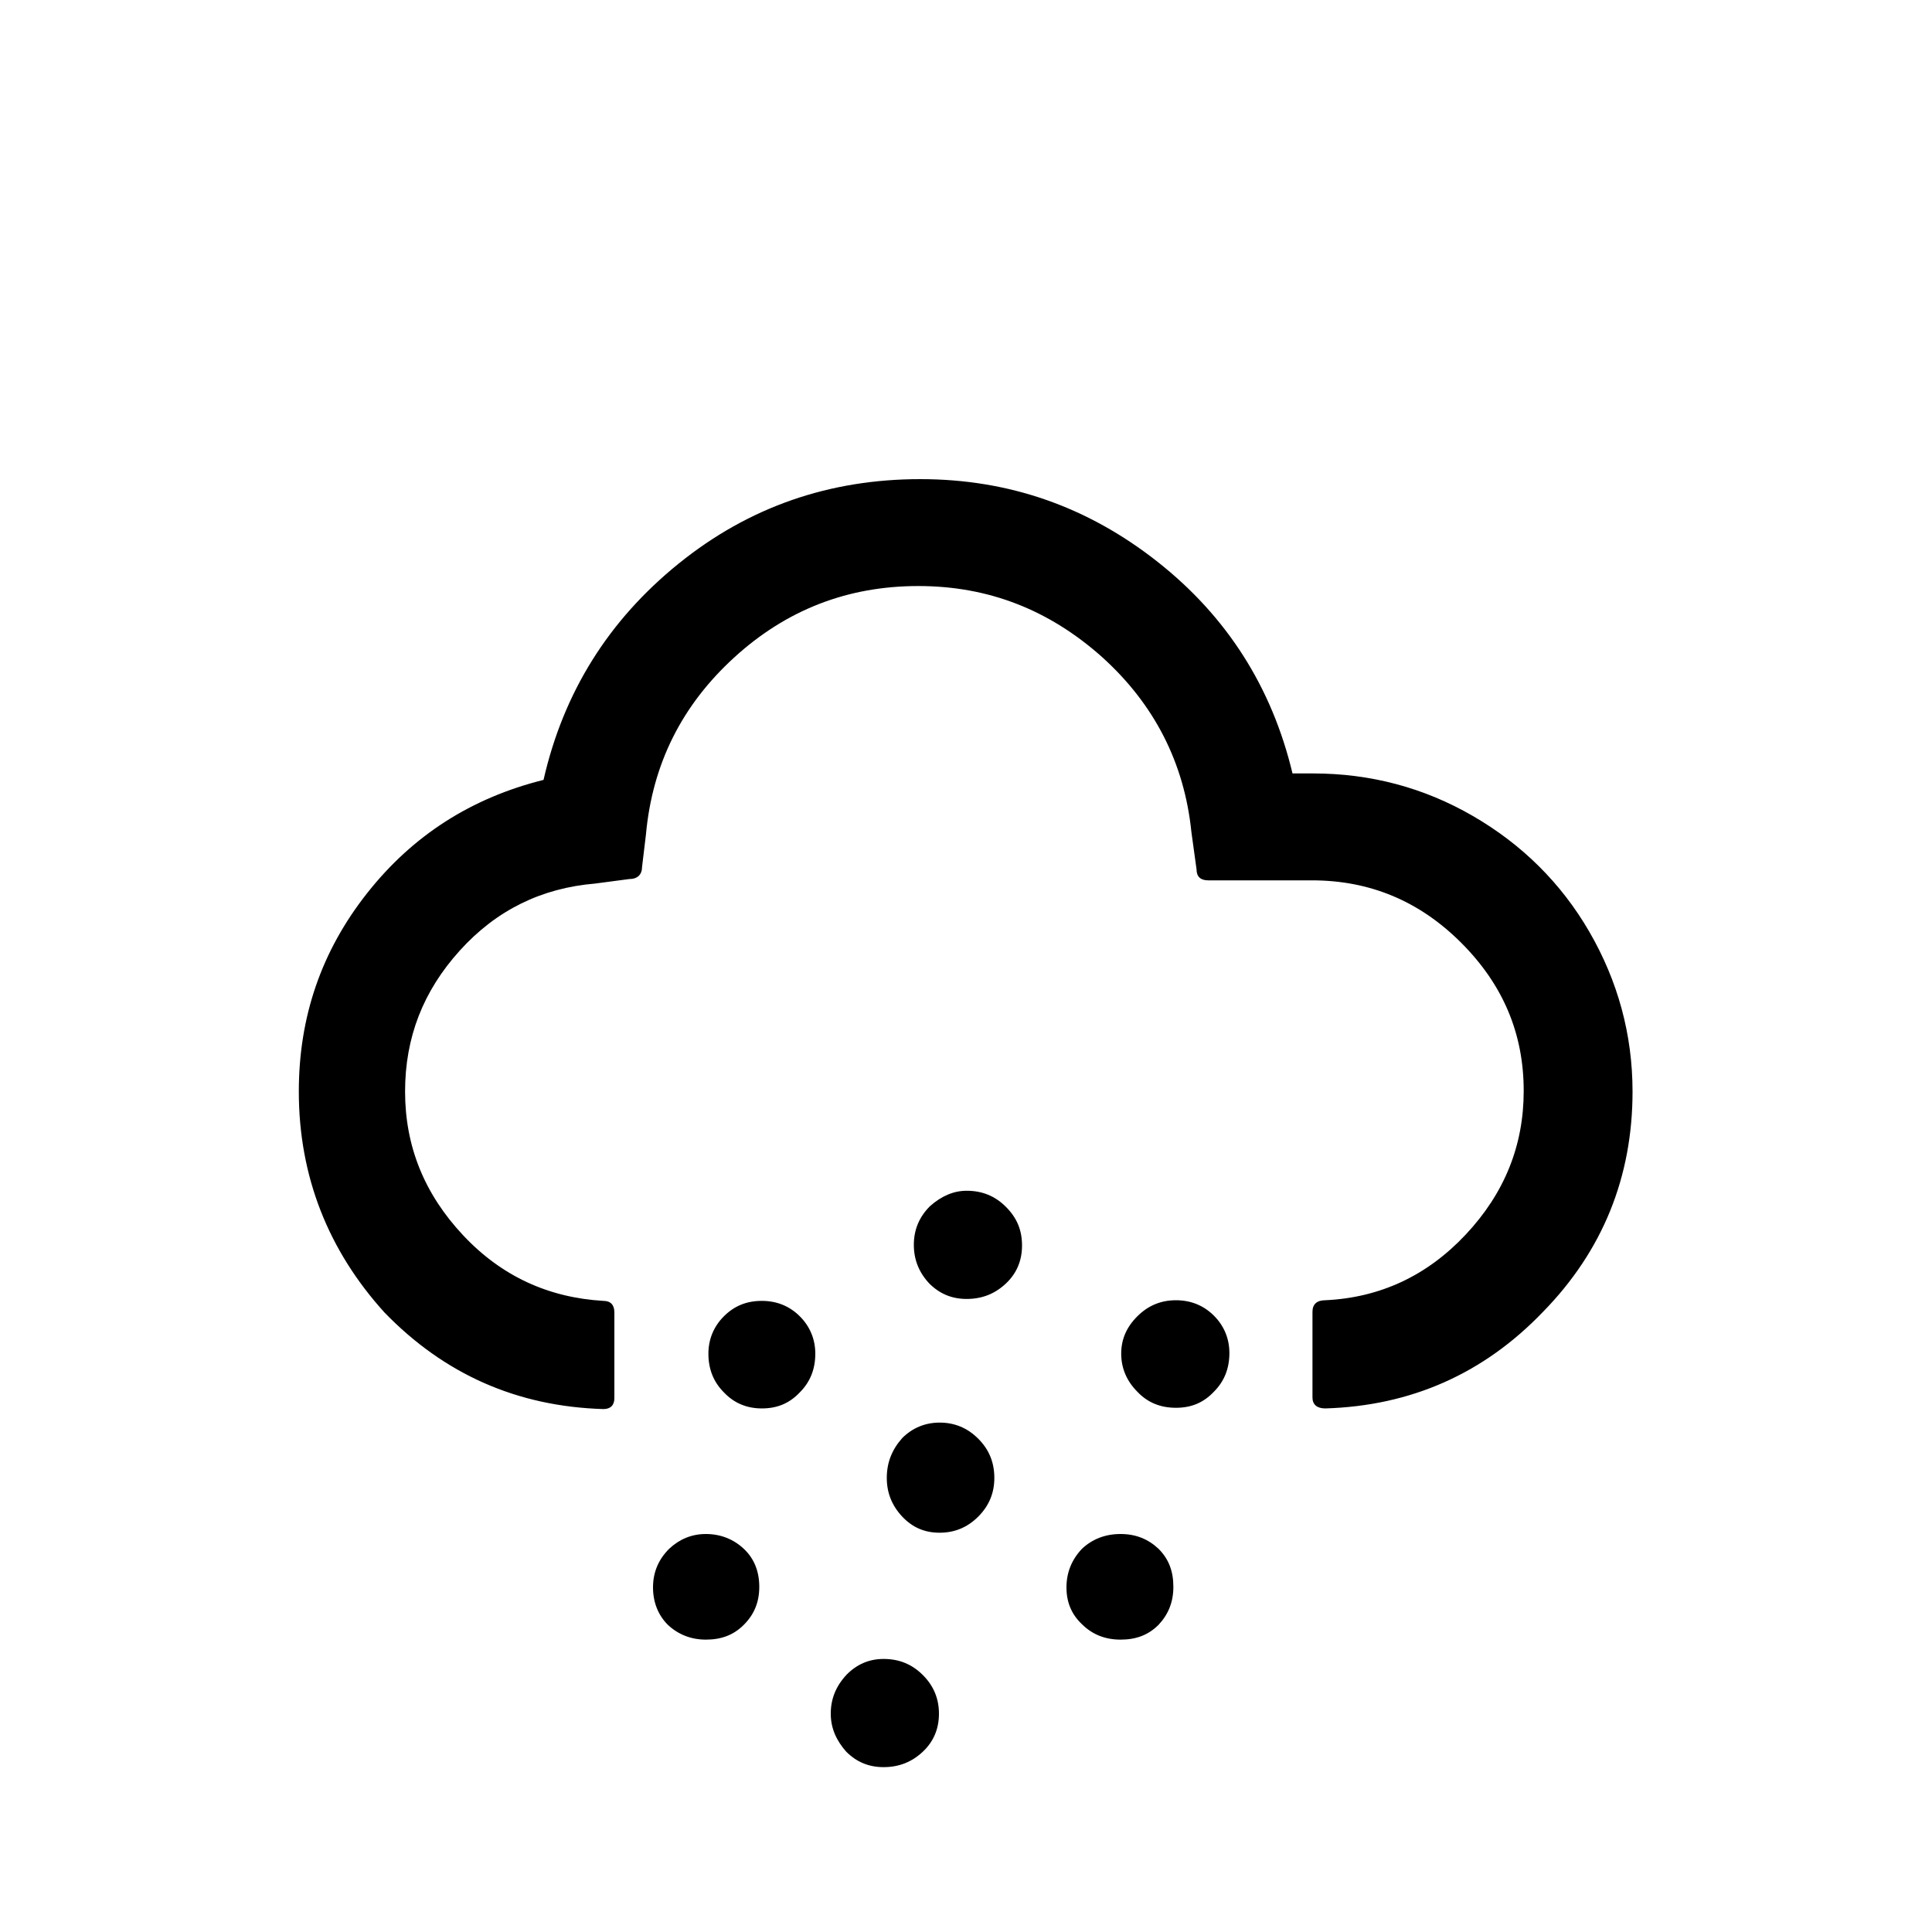
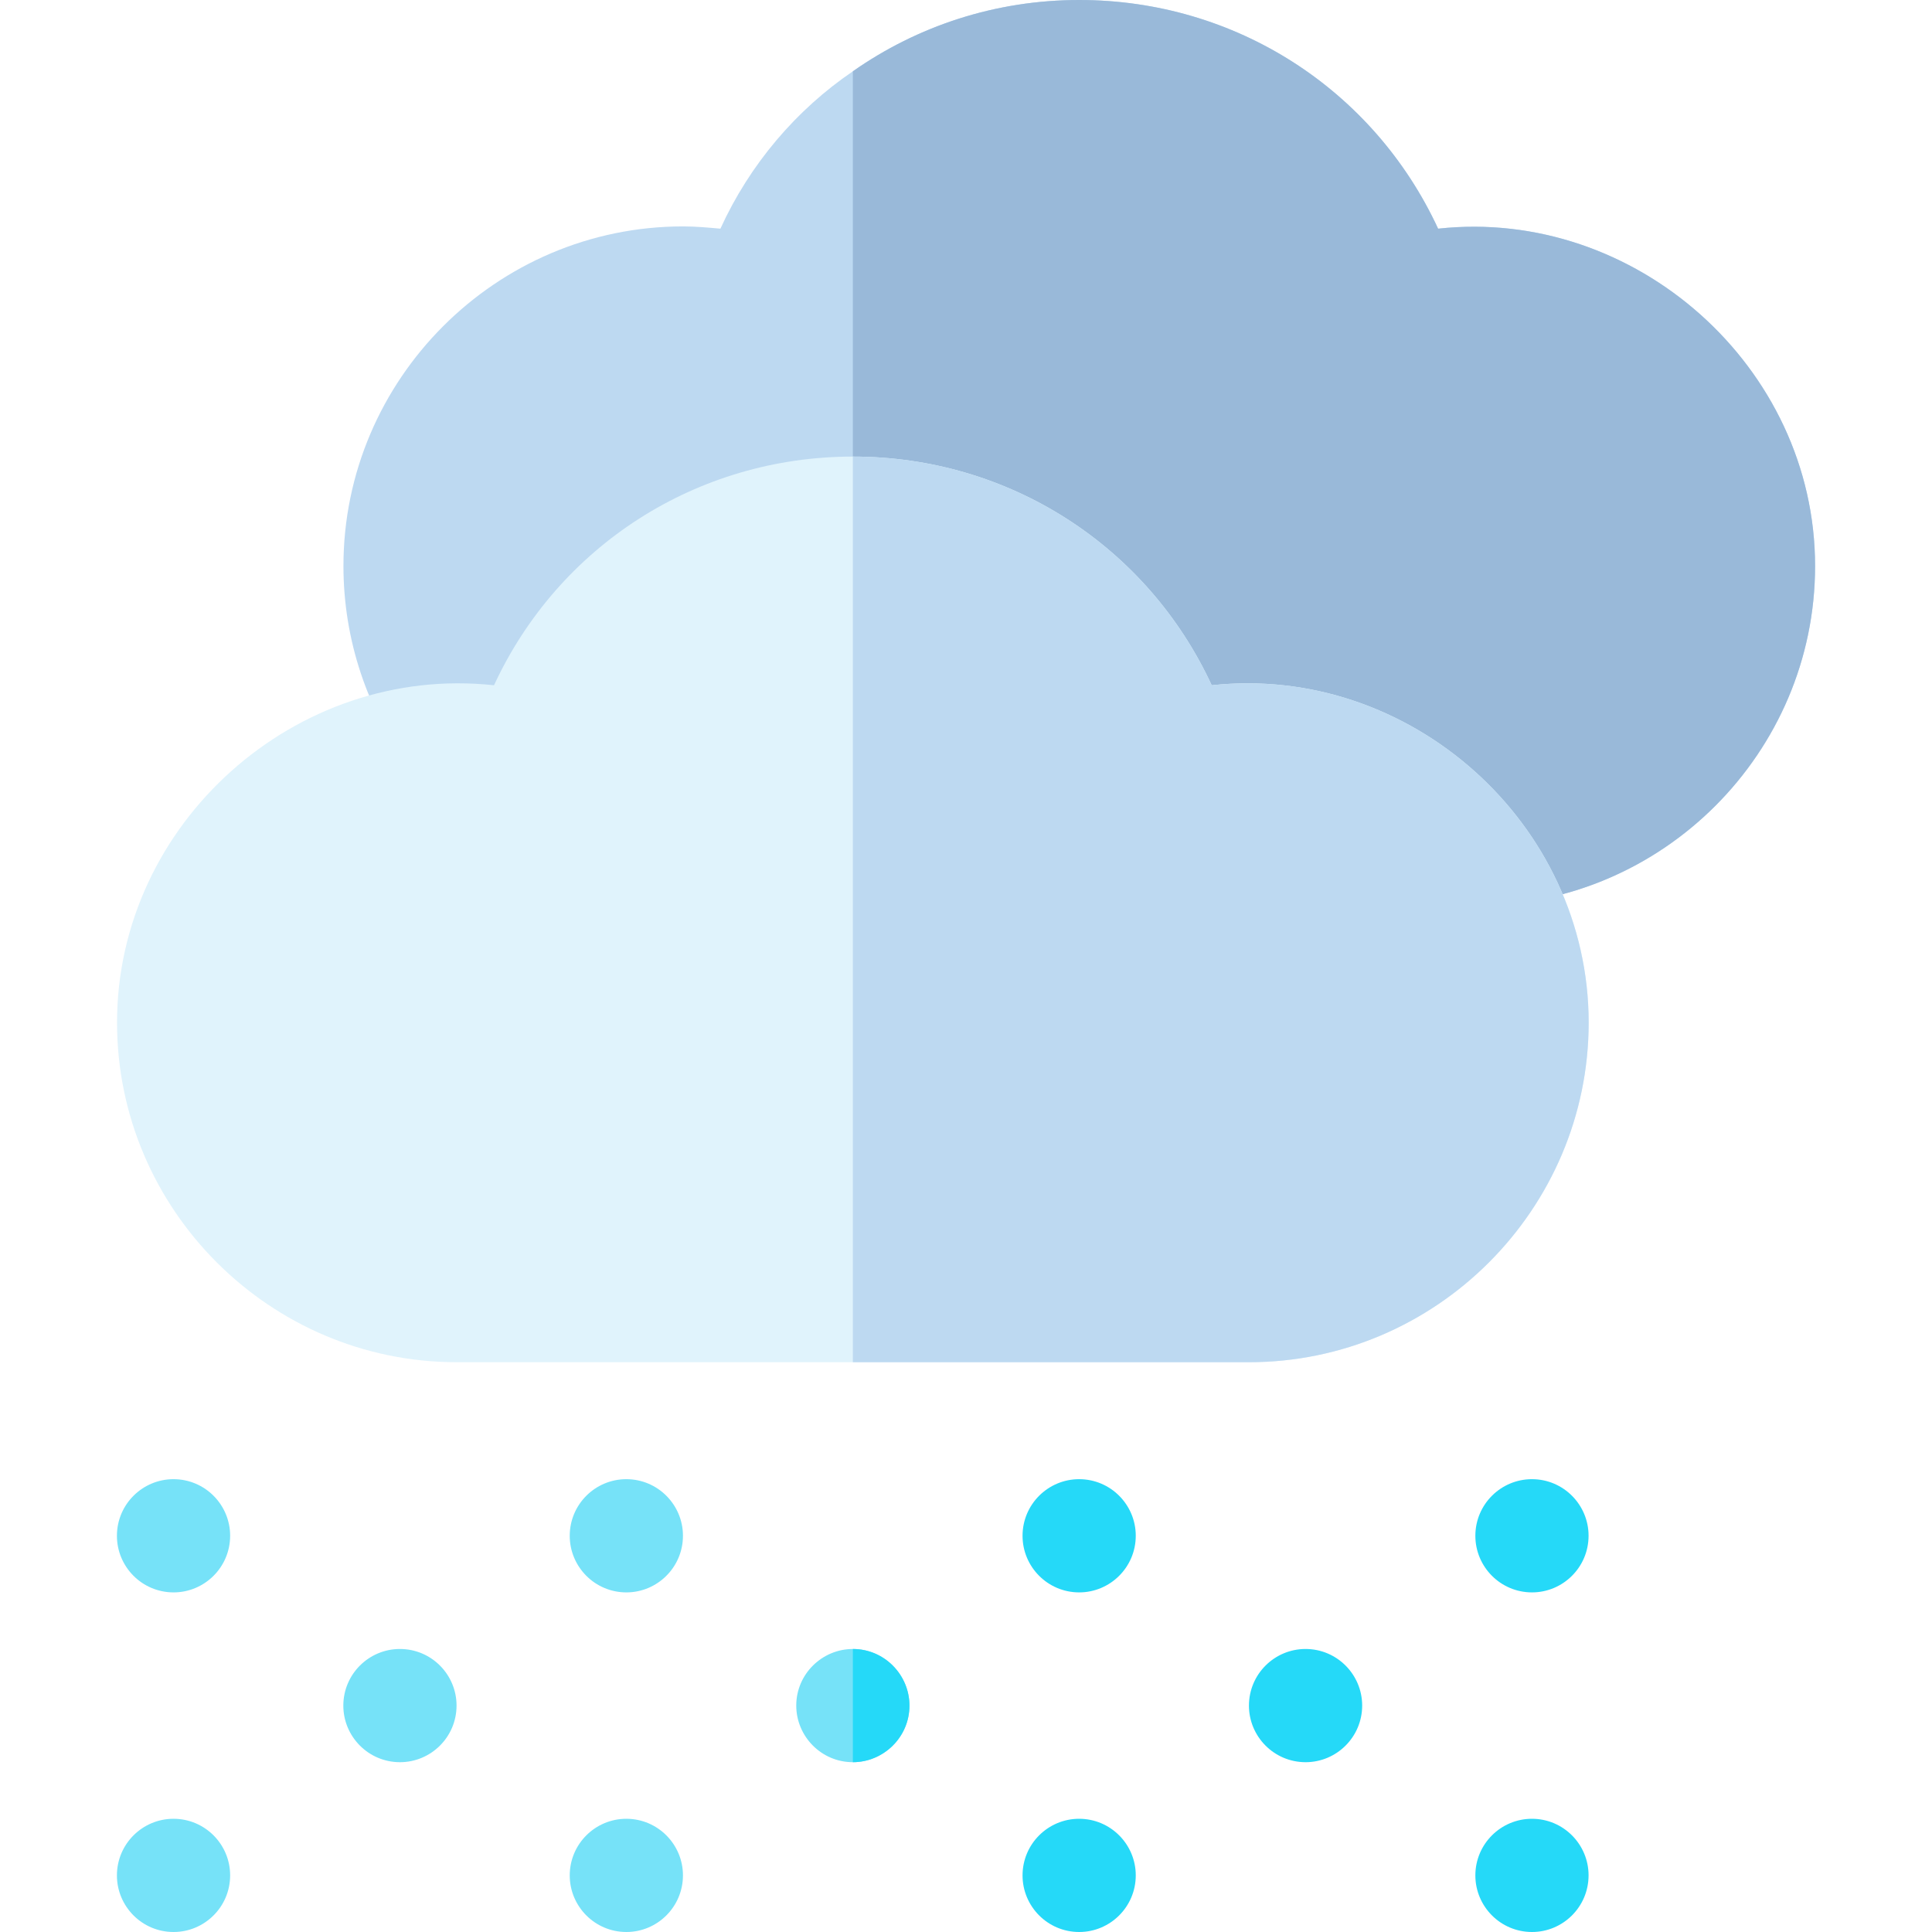
- <svg xmlns="http://www.w3.org/2000/svg" version="1.1" id="Layer_1" x="0px" y="0px" viewBox="0 0 30 30" style="enable-background:new 0 0 30 30;" xml:space="preserve">
-   <path d="M4.64,16.95c0-1.16,0.35-2.18,1.06-3.08s1.62-1.48,2.74-1.76c0.31-1.36,1.01-2.48,2.1-3.36s2.34-1.31,3.75-1.31  c1.38,0,2.6,0.43,3.68,1.28c1.08,0.85,1.78,1.95,2.1,3.29h0.32c0.89,0,1.72,0.22,2.48,0.66c0.76,0.44,1.37,1.04,1.81,1.8  c0.44,0.76,0.67,1.59,0.67,2.48c0,1.32-0.46,2.47-1.39,3.42c-0.92,0.96-2.05,1.46-3.38,1.5c-0.13,0-0.2-0.06-0.2-0.17v-1.33  c0-0.12,0.07-0.18,0.2-0.18c0.85-0.04,1.58-0.38,2.18-1.02s0.9-1.38,0.9-2.23c0-0.89-0.32-1.65-0.97-2.3s-1.42-0.97-2.32-0.97h-1.61  c-0.12,0-0.18-0.06-0.18-0.17l-0.08-0.58c-0.11-1.08-0.58-1.99-1.39-2.72c-0.82-0.73-1.76-1.1-2.85-1.1c-1.1,0-2.05,0.37-2.86,1.11  c-0.81,0.74-1.27,1.65-1.37,2.75l-0.06,0.5c0,0.12-0.07,0.19-0.2,0.19l-0.53,0.07c-0.83,0.07-1.53,0.41-2.1,1.04  s-0.85,1.35-0.85,2.19c0,0.85,0.3,1.59,0.9,2.23s1.33,0.97,2.18,1.02c0.11,0,0.17,0.06,0.17,0.18v1.33c0,0.11-0.06,0.17-0.17,0.17  c-1.34-0.04-2.47-0.54-3.4-1.5C5.1,19.42,4.64,18.27,4.64,16.95z M10.14,24.65c0-0.23,0.08-0.43,0.25-0.6  c0.16-0.15,0.35-0.23,0.57-0.23c0.23,0,0.43,0.08,0.59,0.23s0.24,0.35,0.24,0.59c0,0.24-0.08,0.43-0.24,0.59  c-0.16,0.16-0.35,0.23-0.59,0.23c-0.23,0-0.43-0.08-0.59-0.23C10.22,25.08,10.14,24.88,10.14,24.65z M11,21.02  c0-0.22,0.08-0.42,0.24-0.58c0.16-0.16,0.35-0.24,0.59-0.24c0.23,0,0.43,0.08,0.59,0.24c0.16,0.16,0.24,0.36,0.24,0.58  c0,0.24-0.08,0.44-0.24,0.6c-0.16,0.17-0.35,0.25-0.59,0.25c-0.23,0-0.43-0.08-0.59-0.25C11.08,21.46,11,21.26,11,21.02z   M12.9,26.61c0-0.23,0.08-0.43,0.25-0.61c0.16-0.16,0.35-0.24,0.57-0.24c0.24,0,0.44,0.08,0.61,0.25c0.17,0.17,0.25,0.37,0.25,0.6  s-0.08,0.43-0.25,0.59c-0.17,0.16-0.37,0.24-0.61,0.24c-0.23,0-0.42-0.08-0.58-0.24C12.99,27.03,12.9,26.84,12.9,26.61z   M13.77,22.95c0-0.24,0.08-0.44,0.24-0.62c0.16-0.16,0.36-0.24,0.58-0.24c0.23,0,0.43,0.08,0.6,0.25c0.17,0.17,0.25,0.37,0.25,0.61  c0,0.23-0.08,0.43-0.25,0.6s-0.37,0.25-0.6,0.25c-0.23,0-0.42-0.08-0.58-0.25C13.85,23.38,13.77,23.18,13.77,22.95z M14.19,19.33  c0-0.23,0.08-0.43,0.25-0.6c0.18-0.16,0.37-0.24,0.57-0.24c0.24,0,0.44,0.08,0.61,0.25c0.17,0.17,0.25,0.36,0.25,0.6  c0,0.23-0.08,0.43-0.25,0.59c-0.17,0.16-0.37,0.24-0.61,0.24c-0.23,0-0.42-0.08-0.58-0.24C14.27,19.76,14.19,19.56,14.19,19.33z   M16.56,24.65c0-0.23,0.08-0.43,0.24-0.6c0.16-0.15,0.36-0.23,0.6-0.23c0.24,0,0.43,0.08,0.59,0.23c0.16,0.16,0.23,0.35,0.23,0.59  c0,0.24-0.08,0.43-0.23,0.59c-0.16,0.16-0.35,0.23-0.59,0.23c-0.24,0-0.44-0.08-0.6-0.24C16.64,25.07,16.56,24.88,16.56,24.65z   M17.41,21.02c0-0.22,0.08-0.41,0.25-0.58c0.17-0.17,0.37-0.25,0.6-0.25c0.23,0,0.43,0.08,0.59,0.24c0.16,0.16,0.24,0.36,0.24,0.58  c0,0.24-0.08,0.44-0.24,0.6c-0.16,0.17-0.35,0.25-0.59,0.25c-0.24,0-0.44-0.08-0.6-0.25C17.5,21.45,17.41,21.25,17.41,21.02z" />
+ <svg xmlns="http://www.w3.org/2000/svg" version="1.1" id="Capa_1" x="0px" y="0px" viewBox="0 0 512.002 512.002" style="enable-background:new 0 0 512.002 512.002;" xml:space="preserve" width="512" height="512">
+   <g>
+     <path style="fill:#BDD9F1;" d="M481.016,150c0,49.501-40.499,90-90,90l-165-21l-117.001-15c-11.699-15.599-17.999-34.499-17.999-54   c0-49.501,40.499-90,90-90c3.3,0,6.599,0.3,9.901,0.601c7.8-17.1,20.099-31.501,35.099-41.7c17.1-12.001,37.8-18.9,60-18.9   c41.4,0,77.999,23.699,95.099,60.601C433.315,54.901,481.016,97.2,481.016,150z" />
+     <g>
+       <path style="fill:#76E2F8;" d="M30.986,497.014c0-8.384,6.814-15.016,14.988-15.016c8.384,0,15.016,6.815,15.016,14.988    c0,8.384-6.814,15.016-14.988,15.016C37.618,512.002,30.986,505.187,30.986,497.014z" />
+     </g>
+     <g>
+       <path style="fill:#76E2F8;" d="M150.986,497.014c0-8.384,6.814-15.016,14.988-15.016c8.384,0,15.016,6.815,15.016,14.988    c0,8.384-6.814,15.016-14.988,15.016C157.618,512.002,150.986,505.187,150.986,497.014z" />
+     </g>
+     <g>
+       <g>
+         <path style="fill:#25D9F8;" d="M270.986,497.014c0-8.384,6.814-15.016,14.988-15.016c8.384,0,15.016,6.815,15.016,14.988     c0,8.384-6.814,15.016-14.988,15.016C277.618,512.002,270.986,505.187,270.986,497.014z" />
+       </g>
+     </g>
+     <g>
+       <path style="fill:#76E2F8;" d="M90.986,452.014c0-8.384,6.814-15.016,14.988-15.016c8.384,0,15.016,6.815,15.016,14.988    c0,8.384-6.814,15.016-14.988,15.016C97.618,467.002,90.986,460.187,90.986,452.014z" />
+     </g>
+     <g>
+       <path style="fill:#76E2F8;" d="M241.016,452c0,8.401-6.899,15-15,15c-8.401,0-15-6.899-15-15c0-8.401,6.899-15,15-15    C234.417,437,241.016,443.899,241.016,452z" />
+     </g>
+     <g>
+       <g>
+         <path style="fill:#25D9F8;" d="M330.986,452.014c0-8.384,6.814-15.016,14.988-15.016c8.384,0,15.016,6.815,15.016,14.988     c0,8.384-6.814,15.016-14.988,15.016C337.618,467.002,330.986,460.187,330.986,452.014z" />
+       </g>
+     </g>
+     <g>
+       <g>
+         <path style="fill:#25D9F8;" d="M390.986,497.014c0-8.384,6.814-15.016,14.988-15.016c8.384,0,15.016,6.815,15.016,14.988     c0,8.384-6.814,15.016-14.988,15.016C397.618,512.002,390.986,505.187,390.986,497.014z" />
+       </g>
+     </g>
+     <g>
+       <path style="fill:#76E2F8;" d="M30.986,407.014c0-8.384,6.814-15.016,14.988-15.016c8.384,0,15.016,6.815,15.016,14.988    c0,8.384-6.814,15.016-14.988,15.016C37.618,422.002,30.986,415.187,30.986,407.014z" />
+     </g>
+     <g>
+       <path style="fill:#76E2F8;" d="M150.986,407.014c0-8.384,6.814-15.016,14.988-15.016c8.384,0,15.016,6.815,15.016,14.988    c0,8.384-6.814,15.016-14.988,15.016C157.618,422.002,150.986,415.187,150.986,407.014z" />
+     </g>
+     <g>
+       <g>
+         <path style="fill:#25D9F8;" d="M270.986,407.014c0-8.384,6.814-15.016,14.988-15.016c8.384,0,15.016,6.815,15.016,14.988     c0,8.384-6.814,15.016-14.988,15.016C277.618,422.002,270.986,415.187,270.986,407.014z" />
+       </g>
+     </g>
+     <g>
+       <g>
+         <path style="fill:#25D9F8;" d="M390.986,407.014c0-8.384,6.814-15.016,14.988-15.016c8.384,0,15.016,6.815,15.016,14.988     c0,8.384-6.814,15.016-14.988,15.016C397.618,422.002,390.986,415.187,390.986,407.014z" />
+       </g>
+     </g>
+     <path style="fill:#25D9F8;" d="M241.016,452c0,8.401-6.899,15-15,15v-30C234.417,437,241.016,443.899,241.016,452z" />
+     <path style="fill:#99B9D9;" d="M481.016,150c0,49.501-40.499,90-90,90l-165-21V18.9c17.1-12.001,37.8-18.9,60-18.9   c41.4,0,77.999,23.699,95.099,60.601C433.315,54.901,481.016,97.2,481.016,150z" />
+     <g>
+       <g>
+         <path style="fill:#E0F3FC;" d="M321.116,181.601C304.016,144.699,267.416,121,226.016,121s-77.999,23.699-95.099,60.601     c-52.5-5.7-99.901,36.599-99.901,89.399c0,49.501,40.499,90,90,90h210c49.501,0,90-40.499,90-90     C421.016,218.2,373.616,175.901,321.116,181.601z" />
+       </g>
+     </g>
+     <path style="fill:#BDD9F1;" d="M421.016,271c0,49.501-40.499,90-90,90h-105V121c41.4,0,77.999,23.699,95.099,60.601   C373.616,175.901,421.016,218.2,421.016,271z" />
+   </g>
</svg>
